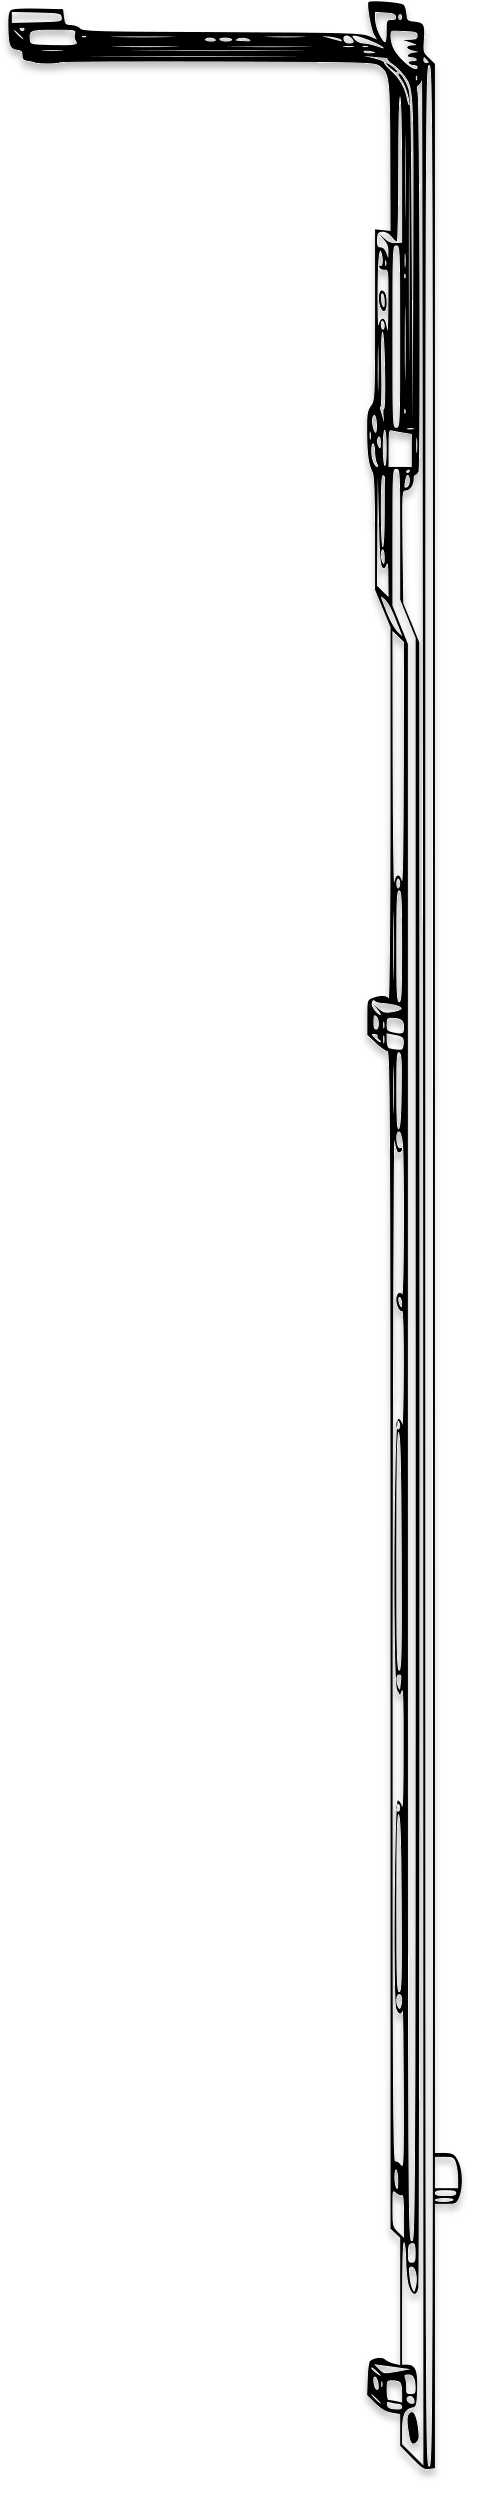
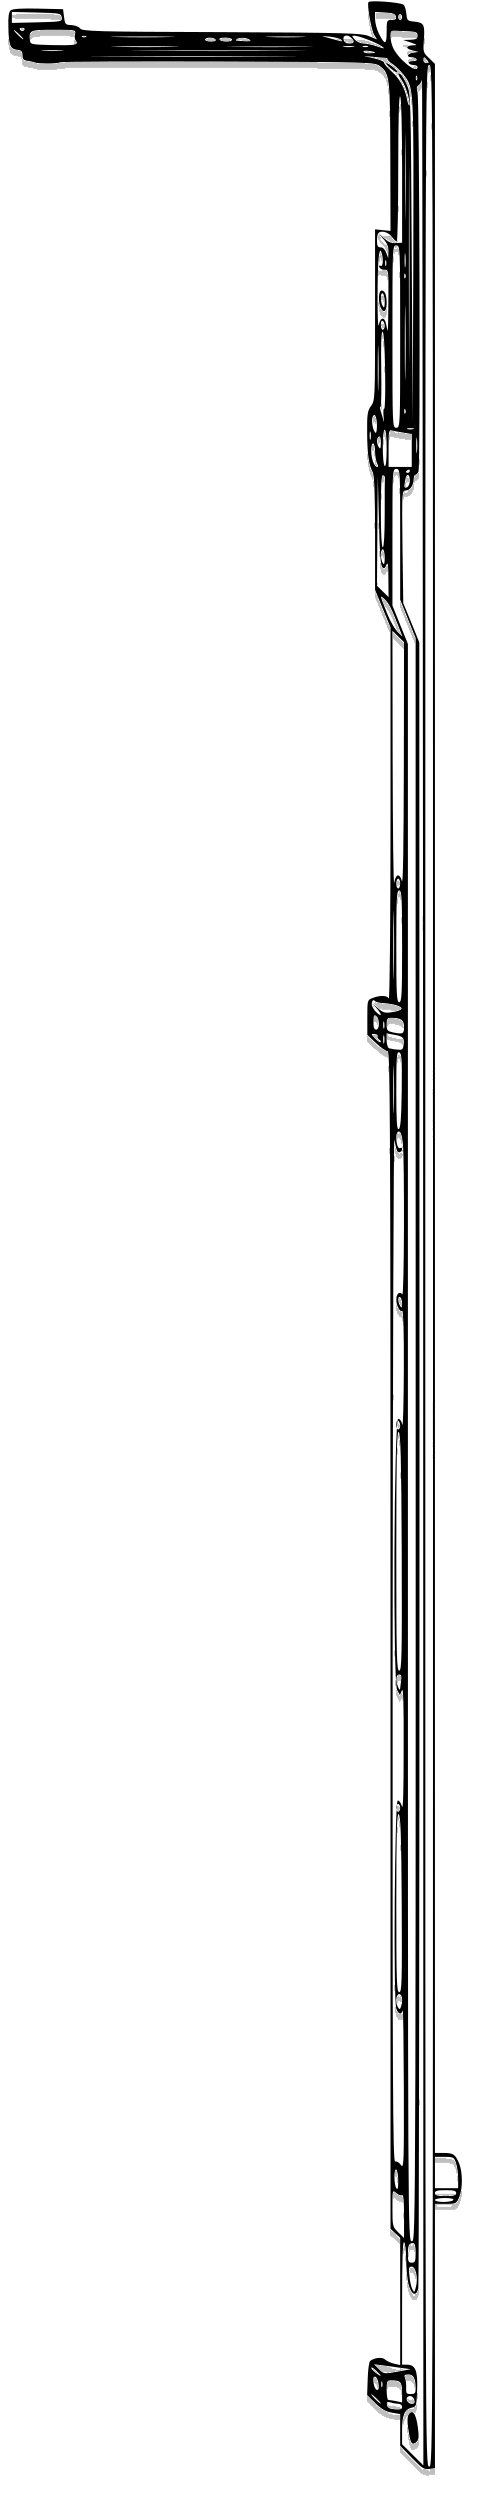
<svg xmlns="http://www.w3.org/2000/svg" width="40" height="200" viewBox="0 0 300 1700" preserveAspectRatio="none" fill="#000000">
  <g filter="url(#filter0_d_2_22)">
    <path d="M6.422 7.056C7.465 5.99 12.913 5.59 22.882 5.856L37.834 6.256L38.414 11.589C38.994 16.521 39.225 16.921 42.819 17.054C44.905 17.188 47.223 18.121 48.035 19.32C49.31 21.32 57.308 21.587 132.883 21.853C208.343 22.253 216.805 22.52 221.209 24.52L226.194 26.786L224.571 23.853C222.832 20.787 220.05 3.19 221.093 1.457C221.789 -0.009 240.219 1.59 242.074 3.19C242.885 3.857 243.581 6.656 243.812 9.322C244.16 13.855 244.508 14.255 248.217 14.655C254.361 15.321 254.94 16.521 254.361 26.652C253.781 35.318 253.897 35.718 257.374 39.45L260.968 43.449L260.968 753.719L260.968 1463.99H265.836C272.095 1463.99 273.138 1464.92 275.457 1471.05C277.659 1477.19 277.659 1487.98 275.573 1493.98C273.834 1498.52 273.602 1498.65 267.459 1498.65H260.968V1588.5V1678.35L257.49 1678.88C254.592 1679.42 253.085 1678.35 247.058 1671.28L240.103 1663.15V1652.35L240.103 1641.56L235.119 1640.62C231.642 1639.96 228.86 1638.22 225.266 1634.22L220.282 1628.62L220.63 1617.56C220.746 1611.43 221.441 1605.96 222.137 1605.43C224.571 1603.16 229.555 1602.63 231.062 1604.5C231.989 1605.43 234.423 1606.76 236.394 1607.3L240.103 1608.23V1565.04V1521.71L237.205 1518.64L234.308 1515.58L234.308 1115.12C234.308 757.585 234.076 714.793 232.569 714.793C231.526 714.793 228.396 712.26 225.614 709.327L220.398 703.728V691.864C220.398 680.266 220.398 679.999 223.528 678.666C228.048 676.666 232.105 676.8 233.264 678.933C233.844 679.999 234.308 626.409 234.308 553.756L234.308 426.579L229.671 413.915L225.034 401.117V362.591C225.034 335.929 224.571 323.131 223.643 321.132C221.209 315.933 220.398 309.001 220.282 294.337C220.166 281.672 220.514 279.406 222.6 276.073C225.034 272.341 225.034 271.008 225.034 214.085L225.034 155.962L229.671 156.495L234.308 157.029L234.192 106.904C234.076 52.914 233.844 49.981 228.048 45.049C224.919 42.25 223.643 42.25 131.376 41.85C80.027 41.716 37.139 41.85 36.096 42.383C33.893 43.449 23.229 43.449 21.027 42.516C20.1 42.116 18.013 41.583 16.39 41.316C14.188 41.05 13.493 40.117 13.493 37.584C13.493 34.918 12.797 34.118 10.247 33.851C6.074 33.318 5.263 30.785 5.031 18.787C4.799 11.455 5.263 8.123 6.422 7.056ZM22.302 15.188C37.139 14.788 37.371 14.655 37.023 11.855C36.675 9.056 36.096 8.922 21.838 8.522L7.117 8.123V11.855V15.588L22.302 15.188ZM11.174 24.253C12.797 25.986 14.072 27.052 14.072 26.652C14.072 26.386 12.797 24.653 11.174 22.92C9.552 21.187 8.277 20.12 8.277 20.52C8.277 20.787 9.552 22.52 11.174 24.253ZM12.797 20.92C13.377 21.32 14.188 21.053 14.652 20.254C14.999 19.587 14.536 18.921 13.609 18.921C11.522 18.921 11.174 19.72 12.797 20.92ZM166.266 38.517C193.738 38.384 171.251 38.25 116.076 38.25C60.901 38.25 38.414 38.384 66.001 38.517C93.473 38.784 138.679 38.784 166.266 38.517ZM30.764 30.652C44.789 31.052 47.455 30.518 45.601 27.852C44.905 26.919 44.557 24.786 45.021 23.186C45.601 20.254 45.485 20.254 32.271 20.254C18.129 20.254 17.434 20.52 17.897 26.919C18.129 30.252 18.245 30.252 30.764 30.652ZM36.907 34.518C40.037 34.251 37.487 34.118 31.459 34.118C25.432 34.118 22.882 34.251 25.895 34.518C29.025 34.784 33.893 34.784 36.907 34.518ZM173.685 34.518C197.215 34.384 177.974 34.251 131.145 34.251C84.316 34.251 65.074 34.384 88.489 34.518C112.019 34.784 150.27 34.784 173.685 34.518ZM51.396 25.186C52.324 24.786 51.976 24.386 50.701 24.386C49.426 24.253 48.73 24.653 49.194 25.053C49.542 25.453 50.585 25.586 51.396 25.186ZM101.355 25.186C109.817 25.053 102.514 24.786 85.359 24.786C68.088 24.786 61.249 25.053 70.058 25.186C78.868 25.453 93.009 25.453 101.355 25.186ZM103.557 31.852C112.714 31.718 105.296 31.452 87.098 31.452C68.899 31.452 61.481 31.718 70.522 31.852C79.679 32.118 94.516 32.118 103.557 31.852ZM183.074 31.852C194.317 31.718 184.813 31.585 161.862 31.585C138.911 31.585 129.638 31.718 141.345 31.852C153.052 32.118 171.83 32.118 183.074 31.852ZM126.624 28.252C128.595 28.252 129.87 27.719 129.406 26.919C129.058 26.253 127.435 25.586 125.813 25.586C124.306 25.586 123.031 26.253 123.031 26.919C123.031 27.719 124.654 28.252 126.624 28.252ZM135.897 28.252C137.752 28.252 139.259 27.719 139.259 26.919C139.259 26.253 137.404 25.586 135.086 25.586C132.652 25.586 131.261 26.119 131.724 26.919C132.072 27.719 133.927 28.252 135.897 28.252ZM146.445 27.986C150.154 28.252 150.966 27.986 149.691 26.919C147.141 25.053 141.577 25.453 141.577 27.586C141.577 27.586 143.779 27.852 146.445 27.986ZM181.335 25.186C186.551 25.053 181.915 24.786 171.135 24.786C160.239 24.786 156.066 25.053 161.63 25.186C167.194 25.453 176.119 25.453 181.335 25.186ZM203.011 27.586C205.097 28.386 205.561 28.252 204.75 27.052C204.054 26.253 200.924 25.319 197.795 24.919C192.695 24.386 192.463 24.52 196.056 25.453C198.258 26.119 201.388 27.186 203.011 27.586ZM211.936 31.852C213.791 31.585 212.516 31.318 209.386 31.318C206.141 31.318 204.75 31.585 206.141 31.852C207.647 32.118 210.198 32.118 211.936 31.852ZM209.502 29.585C212.516 29.585 212.979 28.252 210.893 25.853C208.575 23.186 205.445 23.853 206.141 26.919C206.488 28.652 207.763 29.585 209.502 29.585ZM218.08 29.585C219.818 29.585 223.528 30.518 226.309 31.585C230.83 33.318 231.178 33.318 229.207 31.585C226.425 29.185 215.298 24.253 212.632 24.253C211.009 24.253 211.009 24.52 212.864 26.919C214.023 28.386 216.341 29.585 218.08 29.585ZM220.63 31.852C221.441 31.452 220.862 31.185 219.239 31.185C217.616 31.185 217.036 31.452 217.732 31.852C218.543 32.118 219.934 32.118 220.63 31.852ZM226.425 40.25C228.86 41.05 230.714 42.116 230.482 42.65C230.366 43.316 232.221 45.716 234.655 48.248C239.64 53.181 243.001 59.98 244.16 67.312C244.624 70.111 245.319 72.111 245.551 71.711C246.594 70.511 243.581 58.513 241.146 54.781C238.712 50.781 238.249 48.915 240.219 50.382C240.915 50.781 242.653 53.981 244.044 57.447C246.478 63.579 246.478 64.779 247.058 175.558L247.638 287.538L247.985 176.758C248.217 56.514 248.449 60.246 241.958 50.515C240.335 48.248 237.553 45.049 235.583 43.583C233.728 42.25 232.337 40.65 232.569 40.25C232.801 39.85 232.105 39.45 231.062 39.317C230.019 39.317 226.194 38.917 222.716 38.517C219.239 38.117 217.616 37.984 219.239 38.384C220.862 38.65 224.107 39.583 226.425 40.25ZM221.557 36.251C223.412 36.251 225.034 35.984 225.034 35.718C225.034 35.451 223.412 34.918 221.557 34.651C219.587 34.251 218.08 34.518 218.08 35.184C218.08 35.718 219.587 36.251 221.557 36.251ZM222.368 298.602C222.6 297.269 222.6 295.136 222.368 293.937C222.021 292.604 221.789 293.67 221.789 296.203C221.789 298.736 222.021 299.802 222.368 298.602ZM225.15 294.203C226.309 295.536 226.541 287.005 225.498 283.539C224.919 281.806 224.455 281.672 223.759 283.139C222.6 285.005 223.528 292.204 225.15 294.203ZM223.875 314.066C224.455 315.933 225.498 317.532 226.194 317.532C227.005 317.532 227.121 316.732 226.194 314.999C225.614 313.533 225.034 309.934 225.034 307.001C225.034 303.935 224.455 301.535 223.875 301.535C222.368 301.535 222.368 309.667 223.875 314.066ZM225.73 688.264C229.207 691.997 229.439 690.131 225.962 685.598L223.296 682.132L226.773 685.598C229.787 688.664 230.946 689.064 235.351 688.264C238.133 687.864 240.683 686.798 240.915 685.998C241.378 684.398 236.046 682.532 230.019 682.132C227.932 681.999 225.846 681.465 225.382 681.065C224.107 679.466 223.18 679.999 223.064 682.665C222.948 683.998 224.107 686.531 225.73 688.264ZM228.396 708.66C228.744 708.26 228.28 707.461 227.469 706.927C226.657 706.261 226.194 705.194 226.541 704.528C226.889 703.861 226.078 703.195 224.803 703.195C222.484 702.928 222.484 703.061 225.034 706.128C226.541 707.994 228.048 709.06 228.396 708.66ZM225.614 1613.69C229.323 1616.76 229.323 1615.96 225.614 1611.96C223.991 1610.23 222.716 1609.43 222.716 1610.09C222.716 1610.76 224.107 1612.36 225.614 1613.69ZM225.614 1631.96C227.237 1633.69 228.512 1634.76 228.512 1634.36C228.512 1634.09 227.237 1632.36 225.614 1630.62C223.991 1628.89 222.716 1627.82 222.716 1628.22C222.716 1628.49 223.991 1630.22 225.614 1631.96ZM225.73 700.129C227.816 700.129 227.932 692.93 225.73 690.93C224.455 689.731 224.107 690.397 224.107 694.796C223.991 698.529 224.455 700.129 225.73 700.129ZM225.962 1625.03C227.121 1625.43 227.469 1624.36 227.121 1621.16C226.889 1618.76 226.078 1616.63 225.266 1616.23C224.107 1615.83 223.759 1616.89 224.107 1620.09C224.339 1622.49 225.15 1624.63 225.962 1625.03ZM227.353 22.92C230.946 30.918 231.989 30.652 231.989 21.72C231.989 13.855 232.105 13.588 235.003 13.588C237.205 13.588 237.901 12.922 237.553 11.322C237.321 9.456 235.814 8.789 231.062 8.522L225.034 8.123V12.922C225.034 15.588 226.078 19.987 227.353 22.92ZM238.364 1612.76L246.478 1611.03L240.915 1610.23C237.901 1609.69 233.032 1608.89 229.903 1608.49L224.455 1607.7L227.353 1611.03C230.251 1614.36 230.366 1614.36 238.364 1612.76ZM228.396 168.226C229.787 168.226 231.062 169.693 231.757 171.959L232.917 175.558L233.032 171.026C233.148 167.693 232.221 165.16 229.903 162.361L226.773 158.228L230.366 161.961C232.917 164.627 235.003 165.56 237.553 165.294L241.262 165.027V116.236C241.262 87.175 240.799 66.778 240.103 65.579C239.408 64.246 238.944 80.909 238.944 113.97C238.944 141.565 238.596 164.227 238.017 164.227C237.553 164.227 236.162 162.761 235.003 160.894C232.917 157.828 228.744 156.495 227.005 158.495C226.541 158.895 226.194 161.294 226.194 163.827C226.194 167.293 226.657 168.226 228.396 168.226ZM227.237 221.017C228.164 215.818 230.598 215.151 231.526 219.817C231.873 221.817 232.337 224.216 232.569 224.883C232.801 225.683 233.032 216.618 233.032 204.753C233.148 183.69 233.148 183.29 230.714 183.424C229.323 183.557 227.932 182.757 227.585 181.691C227.237 180.624 227.585 180.224 228.396 180.757C229.903 181.824 230.135 175.159 228.744 171.293C228.164 169.56 227.7 170.493 227.237 174.892C226.309 182.89 226.309 225.949 227.237 221.017ZM227.005 263.276C227.237 256.477 227.237 245.146 227.005 237.947C226.889 230.748 226.657 236.347 226.657 250.211C226.657 264.209 226.889 270.074 227.005 263.276ZM227.353 304.201C228.164 305.668 228.512 304.868 228.512 301.135C228.512 298.069 228.048 296.336 227.353 296.869C225.846 297.936 225.846 301.535 227.353 304.201ZM229.671 402.183L233.148 406.049L233.032 393.385C233.032 383.92 232.685 381.654 231.873 384.053C230.946 386.586 230.482 386.986 229.323 385.653C228.396 384.587 227.7 374.988 227.353 353.792L226.657 323.531L226.425 360.991L226.194 398.317L229.671 402.183ZM230.135 286.205C230.482 287.671 230.482 286.338 230.135 283.139C229.903 279.939 230.019 277.673 230.482 277.94C231.062 278.34 231.294 266.742 231.062 252.078C230.83 235.147 230.251 225.549 229.555 225.549C228.744 225.549 228.512 234.481 228.744 251.411C228.976 265.675 228.744 277.006 228.28 276.74C227.816 276.34 227.932 277.806 228.512 279.806C229.091 281.806 229.787 284.738 230.135 286.205ZM229.671 224.216C230.251 224.216 230.83 223.016 230.83 221.683C230.83 220.217 230.251 218.617 229.671 218.217C228.976 217.684 228.512 218.884 228.512 220.75C228.512 222.616 228.976 224.216 229.671 224.216ZM229.671 372.189C230.366 372.189 230.83 363.524 230.83 348.86C230.83 336.062 230.83 325.131 230.946 324.598C230.946 324.064 230.482 323.398 229.787 323.131C228.86 322.731 228.512 330.33 228.512 347.393C228.512 362.991 228.976 372.189 229.671 372.189ZM229.671 382.854C230.482 384.32 230.83 383.387 230.83 379.254C230.83 376.055 230.251 373.522 229.671 373.522C228.164 373.522 228.164 380.187 229.671 382.854ZM232.453 417.647C234.192 422.58 236.974 427.912 238.48 429.645L241.494 432.844L238.944 425.512C235.003 413.915 233.148 409.915 230.598 407.249C227.816 404.583 227.7 404.05 232.453 417.647ZM229.323 1623.03C229.555 1622.09 229.555 1620.49 229.323 1619.69C228.976 1618.76 228.744 1619.43 228.744 1621.29C228.744 1623.16 228.976 1623.83 229.323 1623.03ZM230.83 316.866C231.526 317.399 231.989 313.133 231.989 305.001C231.989 297.403 231.526 292.204 230.83 292.204C230.135 292.204 229.671 297.003 229.671 304.068C229.671 310.734 230.135 316.466 230.83 316.866ZM230.482 699.195C230.714 698.262 230.714 696.396 230.482 695.196C230.135 693.863 229.903 694.663 229.903 696.796C229.903 699.062 230.135 699.995 230.482 699.195ZM230.482 709.194C230.714 707.861 230.714 705.728 230.482 704.528C230.135 703.195 229.903 704.261 229.903 706.794C229.903 709.327 230.135 710.393 230.482 709.194ZM231.642 180.624C231.873 179.691 231.873 178.091 231.642 177.291C231.294 176.358 231.062 177.025 231.062 178.891C231.062 180.757 231.294 181.424 231.642 180.624ZM235.583 701.995C241.842 703.461 242.421 703.061 242.421 698.262C242.421 693.596 240.683 692.13 234.539 692.13C232.453 692.13 231.989 692.797 231.989 696.663C231.989 700.662 232.453 701.195 235.583 701.995ZM233.38 712.793C234.192 713.06 236.394 713.593 238.364 713.726C241.378 714.126 241.842 713.726 242.19 710.26C242.653 705.594 241.842 704.661 236.278 703.595L231.989 702.662V707.461C231.989 710.127 232.685 712.526 233.38 712.793ZM233.032 1631.96C233.612 1631.96 235.698 1632.36 237.669 1632.76L241.262 1633.69V1626.89C241.262 1619.83 240.335 1618.63 234.771 1618.63C232.221 1618.63 231.989 1619.16 231.989 1625.29C231.989 1629.02 232.453 1631.96 233.032 1631.96ZM236.974 1638.36C240.219 1638.62 241.262 1638.36 241.262 1636.76C241.262 1635.56 240.335 1634.62 239.176 1634.62C238.133 1634.62 235.93 1634.22 234.423 1633.69C232.221 1633.02 231.873 1633.42 232.221 1635.42C232.453 1637.29 233.728 1638.09 236.974 1638.36ZM240.103 317.532H247.058V306.334V295.136L242.074 294.203C239.408 293.803 236.278 293.003 235.119 292.737C233.38 292.07 233.148 293.27 233.148 304.735V317.532H240.103ZM235.467 31.452C238.017 39.45 250.535 51.048 250.535 45.582C250.535 44.916 249.492 44.249 248.333 44.249C247.058 44.249 245.667 43.716 245.319 42.916C244.856 42.116 245.899 41.583 247.638 41.583C249.376 41.583 250.419 41.05 249.956 40.25C249.608 39.583 248.217 38.917 246.942 38.917C243.581 38.917 244.276 36.517 247.869 35.851L251.115 35.318L247.406 34.251C243.001 33.051 243.465 30.918 247.985 30.785C250.651 30.785 250.535 30.518 246.478 28.919L241.842 27.186L246.131 27.052C249.724 26.919 250.535 26.386 250.535 24.253C250.535 22.12 249.724 21.587 245.899 21.32C243.349 21.187 239.64 21.053 237.785 20.92C234.655 20.654 234.308 21.053 234.308 24.386C234.308 26.386 234.771 29.585 235.467 31.452ZM237.785 290.871C240.103 290.871 240.103 289.937 240.103 228.882C240.103 167.827 240.103 166.893 237.785 166.893C235.467 166.893 235.467 167.827 235.467 228.882C235.467 289.937 235.467 290.871 237.785 290.871ZM240.103 424.846L244.74 437.91L244.74 981.01C244.74 1523.04 244.74 1523.98 247.058 1523.98C249.608 1523.98 249.492 1538.11 249.376 574.018L249.376 433.911L244.74 420.847L240.103 407.782L240.103 363.257C240.103 319.799 240.103 318.865 237.785 318.865C235.467 318.865 235.467 319.799 235.467 365.257L235.467 411.782L240.103 424.846ZM236.51 600.28C237.437 594.148 239.755 593.615 241.146 599.081C241.842 602.013 242.19 575.485 242.306 520.028L242.421 436.71L238.944 432.844L235.467 428.978L235.583 516.962C235.698 565.22 236.046 602.813 236.51 600.28ZM236.278 661.869C236.51 651.338 236.51 634.274 236.278 623.876C236.162 613.345 235.93 621.876 235.93 642.806C235.93 663.735 236.162 672.267 236.278 661.869ZM236.278 754.519C236.51 747.453 236.51 735.456 236.278 727.857C236.162 720.258 235.93 726.124 235.93 740.788C235.93 755.452 236.162 761.584 236.278 754.519ZM237.089 1469.85C238.017 1469.45 239.524 1470.52 240.567 1472.25C242.306 1475.05 242.421 1471.05 242.306 1420C242.19 1389.6 241.958 1365.74 241.61 1367.07C240.799 1370.41 239.06 1369.87 237.785 1365.87C235.93 1360.54 236.858 1225.1 238.596 1224.43C239.408 1224.03 240.451 1225.77 241.146 1228.3C241.842 1231.36 242.19 1219.23 242.19 1189.37C242.306 1158.84 241.958 1146.98 241.146 1149.38L239.987 1152.71L238.249 1149.11C235.698 1143.65 236.394 964.747 238.944 964.747C239.871 964.747 241.03 966.48 241.378 968.746C241.842 971.012 242.19 954.215 242.306 931.686C242.421 906.091 241.958 890.894 241.378 891.427C239.871 892.36 237.785 887.827 237.785 883.562C237.785 879.696 239.987 877.696 241.378 880.229C242.537 882.362 242.769 790.112 241.726 777.581C241.146 772.115 240.451 769.449 239.408 769.449C238.364 769.449 237.785 770.916 237.785 773.315C237.785 778.248 238.944 781.58 240.219 780.647C240.799 780.247 241.262 780.514 241.262 781.314C241.262 783.313 239.176 784.38 238.364 782.78C237.901 781.98 237.205 778.514 236.626 775.048C236.162 771.582 235.698 926.62 235.583 1119.65C235.467 1419.46 235.698 1470.52 237.089 1469.85ZM238.944 1517.98L242.421 1521.84V1506.78C242.421 1496.52 242.074 1492.12 241.146 1492.65C240.567 1493.18 238.944 1492.52 237.669 1491.18C235.467 1488.92 235.467 1489.18 235.467 1501.58C235.467 1513.85 235.583 1514.25 238.944 1517.98ZM237.785 1487.98C238.596 1489.45 238.944 1487.98 238.944 1483.05C238.944 1479.32 238.364 1475.72 237.785 1475.32C236.278 1474.25 236.278 1485.32 237.785 1487.98ZM238.944 604.146C239.524 604.146 240.103 602.68 240.103 600.814C240.103 598.947 239.524 597.481 238.944 597.481C238.249 597.481 237.785 598.947 237.785 600.814C237.785 602.68 238.249 604.146 238.944 604.146ZM239.524 681.465C241.03 681.465 241.262 676.4 241.262 643.472C241.262 610.545 241.03 605.479 239.524 605.479C238.017 605.479 237.785 610.545 237.785 643.472C237.785 676.4 238.017 681.465 239.524 681.465ZM239.176 767.85C240.335 767.316 240.799 760.651 241.03 741.854C241.262 720.125 241.03 716.259 239.524 715.592C238.017 714.926 237.785 718.259 237.785 741.588C237.785 762.384 238.133 768.249 239.176 767.85ZM238.944 972.079C239.524 972.079 240.103 970.879 240.103 969.546C240.103 968.079 239.524 966.48 238.944 966.08C238.249 965.547 237.785 966.746 237.785 968.613C237.785 970.479 238.249 972.079 238.944 972.079ZM239.524 1136.05C241.03 1136.05 241.262 1126.45 241.03 1055.13C240.799 991.942 240.335 974.212 239.176 973.678C238.133 973.278 237.785 990.075 237.785 1054.6C237.785 1126.32 238.017 1136.05 239.524 1136.05ZM238.944 1147.38C239.64 1149.25 239.987 1149.51 240.103 1148.05C241.146 1139.25 241.03 1138.71 239.408 1138.71C237.553 1138.71 237.321 1143.11 238.944 1147.38ZM238.944 1232.03C239.524 1232.03 240.103 1230.83 240.103 1229.36C240.103 1227.9 239.524 1226.7 238.944 1226.7C238.249 1226.7 237.785 1227.9 237.785 1229.36C237.785 1230.83 238.249 1232.03 238.944 1232.03ZM239.524 1354.68C241.146 1354.68 241.262 1347.74 241.03 1294.42C240.799 1247.76 240.335 1234.16 239.176 1233.63C238.133 1233.23 237.785 1245.9 237.785 1293.89C237.785 1347.48 238.017 1354.68 239.524 1354.68ZM238.828 1365.07C239.64 1366.54 239.987 1366.41 240.567 1364.67C241.842 1360.67 241.378 1356.01 239.524 1356.01C237.553 1356.01 237.089 1362.14 238.828 1365.07ZM240.103 13.588C240.683 13.588 241.262 12.655 241.262 11.589C241.262 10.522 240.683 9.589 240.103 9.589C239.408 9.589 238.944 10.522 238.944 11.589C238.944 12.655 239.408 13.588 240.103 13.588ZM240.103 888.094C241.03 889.694 241.262 889.294 241.262 886.494C241.262 884.495 240.683 882.495 240.103 882.095C238.596 881.029 238.596 885.428 240.103 888.094ZM246.826 423.513L251.579 436.844L251.695 994.208C251.695 1300.82 251.347 1553.57 250.999 1555.84C249.84 1562.1 246.826 1560.64 245.087 1553.31C244.392 1549.97 243.696 1542.37 243.696 1536.37C243.581 1530.38 243.117 1525.04 242.421 1524.64C241.61 1524.11 241.262 1538.24 241.262 1565.84V1607.96H243.928C249.26 1607.96 250.651 1611.69 250.304 1624.76C249.956 1635.42 249.724 1636.62 247.638 1637.02C242.885 1638.09 241.262 1641.82 241.262 1652.22V1662.09L247.638 1669.28L254.013 1676.48L253.897 864.099C253.781 417.247 253.433 52.781 253.201 54.247C252.854 55.714 251.926 57.313 251.115 57.98C249.956 58.647 249.84 60.113 250.535 62.913C251.695 67.712 252.274 317.266 251.115 320.598C250.651 321.798 249.84 322.865 249.26 322.865C248.681 322.865 248.217 324.064 248.217 325.664C248.217 329.93 246.015 333.529 243.465 333.529C241.146 333.529 241.146 334.063 241.494 371.922L241.958 410.182L246.826 423.513ZM243.233 143.964C243.465 130.9 243.465 109.571 243.233 96.64C243.117 83.575 243.001 94.24 243.001 120.235C243.001 146.231 243.117 156.895 243.233 143.964ZM243.233 181.291C243.465 179.291 243.465 175.692 243.233 173.292C243.001 170.893 242.769 172.492 242.769 176.892C242.769 181.291 243.001 183.29 243.233 181.291ZM243.117 189.156C243.465 188.756 243.581 187.556 243.233 186.623C242.885 185.557 242.537 185.957 242.537 187.423C242.421 188.889 242.769 189.689 243.117 189.156ZM243.233 253.944C243.465 242.879 243.465 224.216 243.233 212.618C243.117 201.02 242.885 210.219 242.885 232.881C242.885 255.677 243.117 265.142 243.233 253.944ZM243.117 281.139C243.465 280.739 243.581 279.539 243.233 278.606C242.885 277.54 242.537 277.94 242.537 279.406C242.421 280.872 242.769 281.672 243.117 281.139ZM244.16 331.396C245.203 330.863 245.899 328.864 245.899 326.731C245.899 322.198 243.928 321.532 243.233 325.931C242.306 331.53 242.421 332.063 244.16 331.396ZM243.696 1623.69C243.581 1627.42 243.812 1627.96 246.478 1627.96C248.913 1627.96 249.376 1627.29 249.376 1624.36C249.376 1617.29 248.101 1614.63 245.087 1614.63C242.769 1614.63 242.306 1615.16 243.001 1617.03C243.465 1618.23 243.812 1621.29 243.696 1623.69ZM247.869 291.804C249.029 291.404 248.333 291.137 246.478 291.137C244.508 291.137 243.696 291.404 244.392 291.804C245.203 292.07 246.826 292.07 247.869 291.804ZM244.74 321.532C245.319 321.532 245.899 320.865 245.899 320.065C245.899 319.399 245.319 319.132 244.74 319.532C244.044 319.932 243.581 320.598 243.581 320.998C243.581 321.265 244.044 321.532 244.74 321.532ZM247.058 1634.62C248.565 1634.62 249.029 1633.96 248.565 1631.96C247.985 1629.42 245.899 1628.49 244.392 1630.09C243.117 1631.56 244.972 1634.62 247.058 1634.62ZM245.551 233.948C245.783 204.353 245.783 156.095 245.551 126.634C245.435 97.04 245.319 121.168 245.319 180.224C245.319 239.28 245.435 263.409 245.551 233.948ZM247.058 1538.64C249.029 1538.64 249.376 1537.71 249.376 1531.98C249.376 1527.31 248.913 1525.31 247.869 1525.31C245.319 1525.31 244.74 1526.78 244.74 1532.91C244.74 1537.71 245.087 1538.64 247.058 1538.64ZM247.406 1556.64C248.565 1559.17 248.681 1559.04 249.492 1555.3C250.999 1549.31 249.492 1541.31 247.058 1541.31C245.319 1541.31 245.087 1542.24 245.667 1547.71C245.899 1551.17 246.71 1555.17 247.406 1556.64ZM250.072 54.514C250.419 54.114 250.535 52.914 250.188 51.981C249.84 50.915 249.492 51.315 249.492 52.781C249.376 54.247 249.724 55.047 250.072 54.514ZM250.188 307.268C250.419 304.868 250.419 300.869 250.188 298.602C249.956 296.203 249.724 298.069 249.724 302.868C249.724 307.667 249.956 309.534 250.188 307.268ZM255.867 42.916C257.49 42.916 257.49 42.516 256.331 40.916C255.52 39.85 254.708 38.917 254.476 38.917C254.245 38.917 254.013 39.85 254.013 40.916C254.013 41.983 254.824 42.916 255.867 42.916ZM257.49 1677.28C259.808 1677.28 259.808 1675.82 259.808 860.766C259.808 45.849 259.808 44.249 257.49 44.249C255.172 44.249 255.172 45.849 255.172 860.766C255.172 1675.82 255.172 1677.28 257.49 1677.28ZM267.922 1487.98H274.877V1481.45C274.877 1477.99 274.298 1473.19 273.602 1470.79C272.443 1466.92 271.979 1466.65 266.647 1466.65H260.968V1477.32V1487.98H267.922ZM267.343 1493.32C272.211 1493.32 273.718 1492.92 273.718 1491.32C273.718 1489.72 272.211 1489.32 267.343 1489.32C262.474 1489.32 260.968 1489.72 260.968 1491.32C260.968 1492.92 262.474 1493.32 267.343 1493.32ZM266.068 1497.32C268.966 1497.32 271.632 1496.78 271.979 1495.98C272.443 1495.18 270.472 1494.65 266.879 1494.65C263.634 1494.65 260.968 1495.32 260.968 1495.98C260.968 1496.78 263.286 1497.32 266.068 1497.32Z" fill="black" />
    <path d="M231.757 42.916C233.264 42.916 239.176 48.382 238.48 49.182C238.133 49.582 236.278 48.382 234.308 46.382C232.337 44.516 231.178 42.916 231.757 42.916Z" fill="black" />
    <path d="M228.976 197.554C230.946 197.554 231.989 200.487 231.989 206.22C231.989 211.552 230.251 213.285 228.628 209.686C226.773 205.82 227.005 197.554 228.976 197.554ZM229.671 208.219C230.482 209.686 230.83 209.019 230.83 205.286C230.83 202.62 230.251 199.954 229.671 199.554C228.164 198.488 228.164 205.553 229.671 208.219Z" fill="black" />
    <path d="M245.319 1641.69C247.985 1637.56 250.188 1642.49 251.115 1654.75C251.347 1658.22 250.883 1659.82 249.376 1661.02C246.826 1662.89 246.131 1661.15 244.856 1650.89C244.276 1646.09 244.392 1643.16 245.319 1641.69Z" fill="black" />
  </g>
  <defs>
    <filter id="filter0_d_2_22" x="0.973" y="0.879" width="280.15" height="1686.12" filterUnits="userSpaceOnUse" color-interpolation-filters="sRGB">
      <feFlood flood-opacity="0" result="BackgroundImageFix" />
      <feColorMatrix in="SourceAlpha" type="matrix" values="0 0 0 0 0 0 0 0 0 0 0 0 0 0 0 0 0 0 127 0" result="hardAlpha" />
      <feOffset dy="4" />
-       <feGaussianBlur stdDeviation="2" />
+       <feGaussianBlur stdDeviation="0" />
      <feComposite in2="hardAlpha" operator="out" />
      <feColorMatrix type="matrix" values="0 0 0 0 0 0 0 0 0 0 0 0 0 0 0 0 0 0 0.25 0" />
      <feBlend mode="normal" in2="BackgroundImageFix" result="effect1_dropShadow_2_22" />
      <feBlend mode="normal" in="SourceGraphic" in2="effect1_dropShadow_2_22" result="shape" />
    </filter>
  </defs>
</svg>
